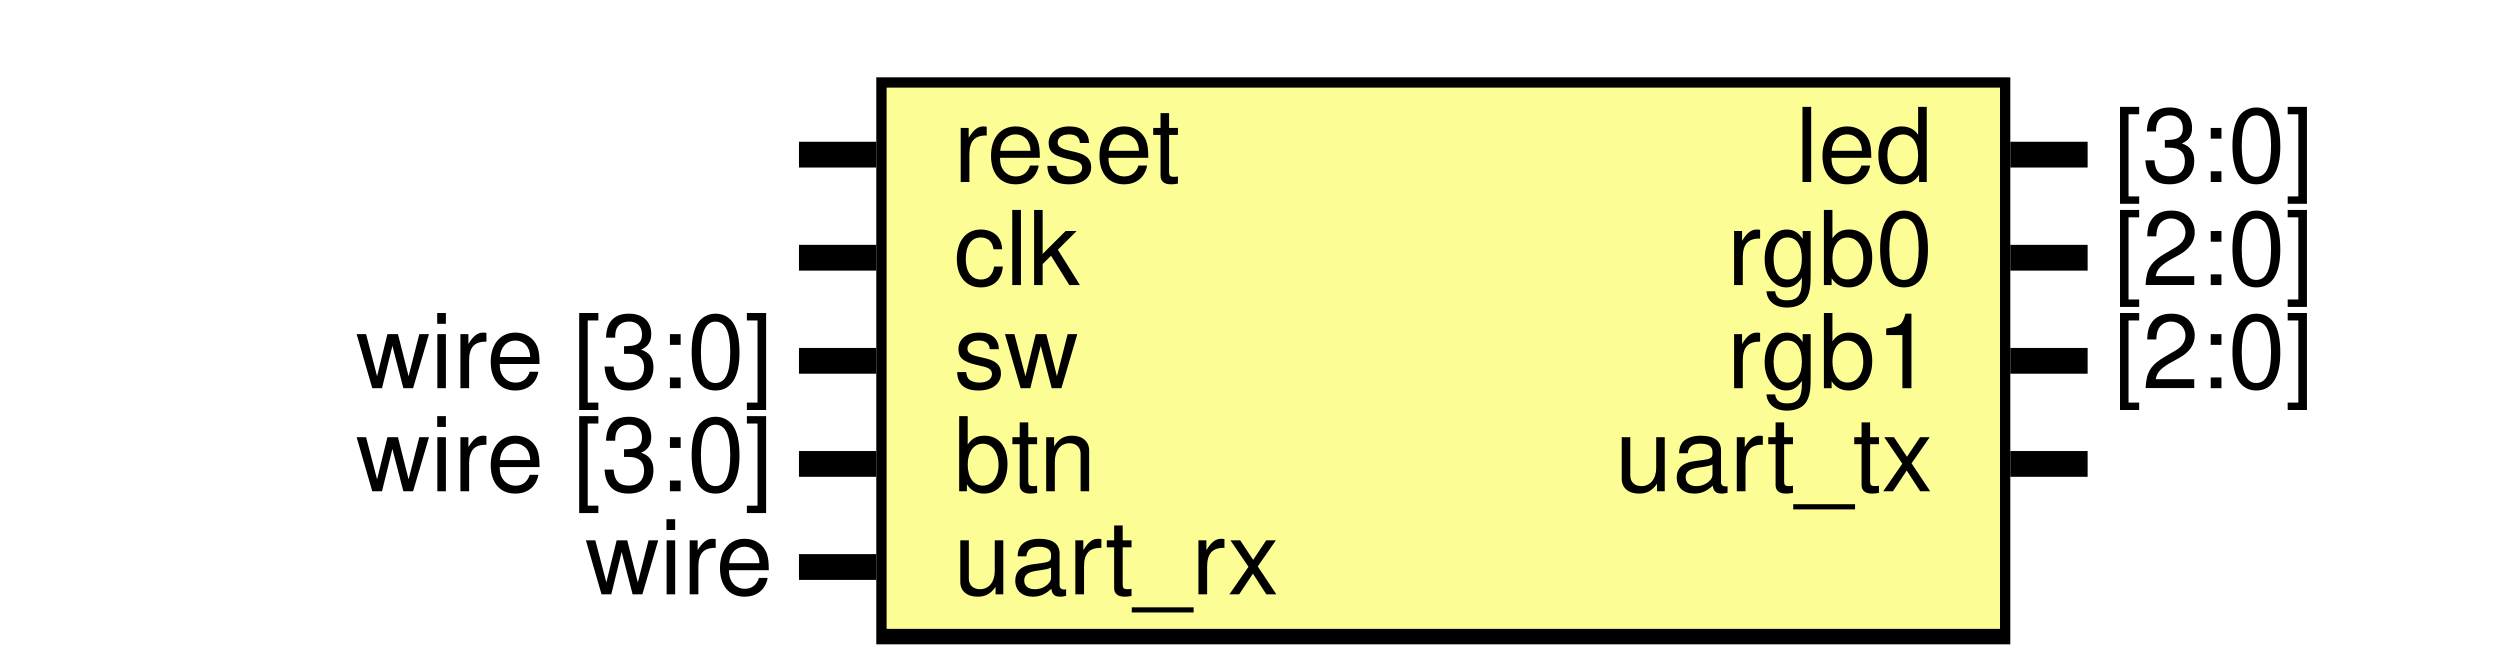
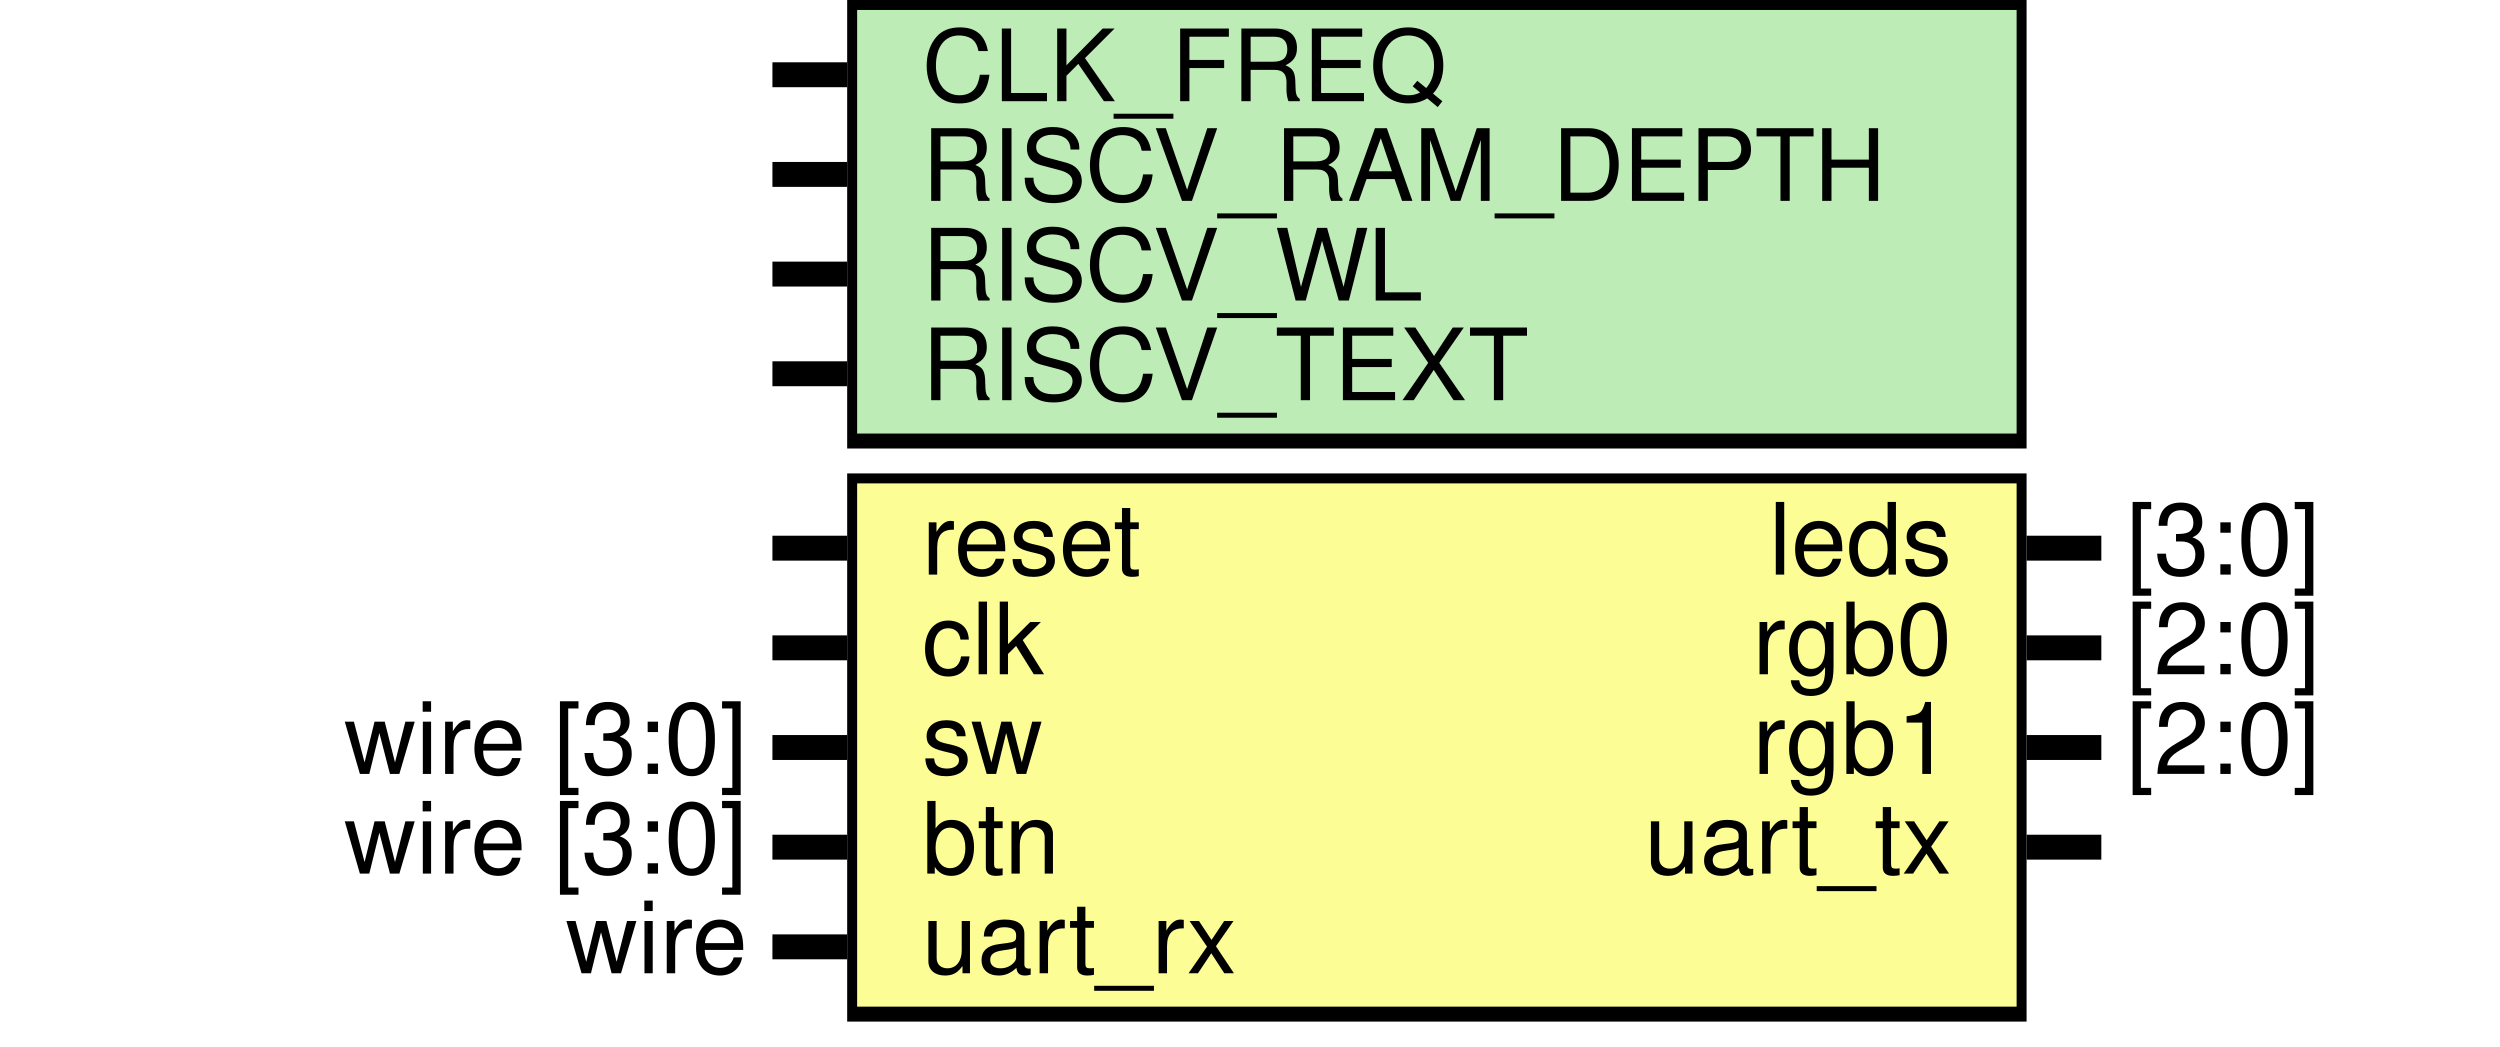
- <svg xmlns="http://www.w3.org/2000/svg" xmlns:ns1="http://svgjs.com/svgjs" version="1.1" viewBox="0 0 485 130">
+ <svg xmlns="http://www.w3.org/2000/svg" xmlns:ns1="http://svgjs.com/svgjs" version="1.1" viewBox="0 0 501.667 210">
  <svg id="SvgjsSvg1002" width="2" height="0" focusable="false" style="overflow:hidden;top:-100%;left:-100%;position:absolute;opacity:0">
    <polyline id="SvgjsPolyline1003" points="155,0 170,0" />
    <path id="SvgjsPath1004" d="M0 0 " />
  </svg>
-   <rect id="SvgjsRect1006" width="220" height="110" fill="black" x="170" y="15" />
-   <rect id="SvgjsRect1007" width="216" height="105" fill="#fdfd96" x="172" y="17" />
-   <text id="SvgjsText1008" font-family="Helvetica" x="150" y="9.302" font-size="20" text-anchor="end" family="Helvetica" size="20" anchor="end" ns1:data="{&quot;leading&quot;:&quot;1.3&quot;}">
+   <rect id="SvgjsRect1006" width="236.667" height="90" fill="black" x="170" y="0" />
+   <rect id="SvgjsRect1007" width="232.667" height="85" fill="#bdecb6" x="172" y="2" />
+   <text id="SvgjsText1008" font-family="Helvetica" x="150" y="-5.698" font-size="20" text-anchor="end" family="Helvetica" size="20" anchor="end" ns1:data="{&quot;leading&quot;:&quot;1.3&quot;}">
    <tspan id="SvgjsTspan1009" dy="26" x="150" ns1:data="{&quot;newLined&quot;:true}">    </tspan>
  </text>
-   <text id="SvgjsText1010" font-family="Helvetica" x="185" y="9.302" font-size="20" text-anchor="start" family="Helvetica" size="20" anchor="start" ns1:data="{&quot;leading&quot;:&quot;1.3&quot;}">
-     <tspan id="SvgjsTspan1011" dy="26" x="185" ns1:data="{&quot;newLined&quot;:true}">   reset </tspan>
+   <text id="SvgjsText1010" font-family="Helvetica" x="185" y="-5.698" font-size="20" text-anchor="start" family="Helvetica" size="20" anchor="start" ns1:data="{&quot;leading&quot;:&quot;1.3&quot;}">
+     <tspan id="SvgjsTspan1011" dy="26" x="185" ns1:data="{&quot;newLined&quot;:true}">   CLK_FREQ </tspan>
  </text>
-   <line id="SvgjsLine1012" x1="155" y1="30" x2="170" y2="30" stroke-linecap="rec" stroke="black" stroke-width="5" />
-   <text id="SvgjsText1013" font-family="Helvetica" x="150" y="29.302" font-size="20" text-anchor="end" family="Helvetica" size="20" anchor="end" ns1:data="{&quot;leading&quot;:&quot;1.3&quot;}">
+   <line id="SvgjsLine1012" x1="155" y1="15" x2="170" y2="15" stroke-linecap="rec" stroke="black" stroke-width="5" />
+   <text id="SvgjsText1013" font-family="Helvetica" x="150" y="14.302" font-size="20" text-anchor="end" family="Helvetica" size="20" anchor="end" ns1:data="{&quot;leading&quot;:&quot;1.3&quot;}">
    <tspan id="SvgjsTspan1014" dy="26" x="150" ns1:data="{&quot;newLined&quot;:true}">    </tspan>
  </text>
-   <text id="SvgjsText1015" font-family="Helvetica" x="185" y="29.302" font-size="20" text-anchor="start" family="Helvetica" size="20" anchor="start" ns1:data="{&quot;leading&quot;:&quot;1.3&quot;}">
-     <tspan id="SvgjsTspan1016" dy="26" x="185" ns1:data="{&quot;newLined&quot;:true}">   clk </tspan>
+   <text id="SvgjsText1015" font-family="Helvetica" x="185" y="14.302" font-size="20" text-anchor="start" family="Helvetica" size="20" anchor="start" ns1:data="{&quot;leading&quot;:&quot;1.3&quot;}">
+     <tspan id="SvgjsTspan1016" dy="26" x="185" ns1:data="{&quot;newLined&quot;:true}">   RISCV_RAM_DEPTH </tspan>
  </text>
-   <line id="SvgjsLine1017" x1="155" y1="50" x2="170" y2="50" stroke-linecap="rec" stroke="black" stroke-width="5" />
-   <text id="SvgjsText1018" font-family="Helvetica" x="150" y="49.302" font-size="20" text-anchor="end" family="Helvetica" size="20" anchor="end" ns1:data="{&quot;leading&quot;:&quot;1.3&quot;}">
-     <tspan id="SvgjsTspan1019" dy="26" x="150" ns1:data="{&quot;newLined&quot;:true}">   wire  [3:0] </tspan>
+   <line id="SvgjsLine1017" x1="155" y1="35" x2="170" y2="35" stroke-linecap="rec" stroke="black" stroke-width="5" />
+   <text id="SvgjsText1018" font-family="Helvetica" x="150" y="34.302" font-size="20" text-anchor="end" family="Helvetica" size="20" anchor="end" ns1:data="{&quot;leading&quot;:&quot;1.3&quot;}">
+     <tspan id="SvgjsTspan1019" dy="26" x="150" ns1:data="{&quot;newLined&quot;:true}">    </tspan>
  </text>
-   <text id="SvgjsText1020" font-family="Helvetica" x="185" y="49.302" font-size="20" text-anchor="start" family="Helvetica" size="20" anchor="start" ns1:data="{&quot;leading&quot;:&quot;1.3&quot;}">
-     <tspan id="SvgjsTspan1021" dy="26" x="185" ns1:data="{&quot;newLined&quot;:true}">   sw </tspan>
+   <text id="SvgjsText1020" font-family="Helvetica" x="185" y="34.302" font-size="20" text-anchor="start" family="Helvetica" size="20" anchor="start" ns1:data="{&quot;leading&quot;:&quot;1.3&quot;}">
+     <tspan id="SvgjsTspan1021" dy="26" x="185" ns1:data="{&quot;newLined&quot;:true}">   RISCV_WL </tspan>
  </text>
-   <line id="SvgjsLine1022" x1="155" y1="70" x2="170" y2="70" stroke-linecap="rec" stroke="black" stroke-width="5" />
-   <text id="SvgjsText1023" font-family="Helvetica" x="150" y="69.302" font-size="20" text-anchor="end" family="Helvetica" size="20" anchor="end" ns1:data="{&quot;leading&quot;:&quot;1.3&quot;}">
-     <tspan id="SvgjsTspan1024" dy="26" x="150" ns1:data="{&quot;newLined&quot;:true}">   wire  [3:0] </tspan>
+   <line id="SvgjsLine1022" x1="155" y1="55" x2="170" y2="55" stroke-linecap="rec" stroke="black" stroke-width="5" />
+   <text id="SvgjsText1023" font-family="Helvetica" x="150" y="54.302" font-size="20" text-anchor="end" family="Helvetica" size="20" anchor="end" ns1:data="{&quot;leading&quot;:&quot;1.3&quot;}">
+     <tspan id="SvgjsTspan1024" dy="26" x="150" ns1:data="{&quot;newLined&quot;:true}">    </tspan>
  </text>
-   <text id="SvgjsText1025" font-family="Helvetica" x="185" y="69.302" font-size="20" text-anchor="start" family="Helvetica" size="20" anchor="start" ns1:data="{&quot;leading&quot;:&quot;1.3&quot;}">
-     <tspan id="SvgjsTspan1026" dy="26" x="185" ns1:data="{&quot;newLined&quot;:true}">   btn </tspan>
+   <text id="SvgjsText1025" font-family="Helvetica" x="185" y="54.302" font-size="20" text-anchor="start" family="Helvetica" size="20" anchor="start" ns1:data="{&quot;leading&quot;:&quot;1.3&quot;}">
+     <tspan id="SvgjsTspan1026" dy="26" x="185" ns1:data="{&quot;newLined&quot;:true}">   RISCV_TEXT </tspan>
  </text>
-   <line id="SvgjsLine1027" x1="155" y1="90" x2="170" y2="90" stroke-linecap="rec" stroke="black" stroke-width="5" />
-   <text id="SvgjsText1028" font-family="Helvetica" x="150" y="89.302" font-size="20" text-anchor="end" family="Helvetica" size="20" anchor="end" ns1:data="{&quot;leading&quot;:&quot;1.3&quot;}">
-     <tspan id="SvgjsTspan1029" dy="26" x="150" ns1:data="{&quot;newLined&quot;:true}">   wire </tspan>
+   <line id="SvgjsLine1027" x1="155" y1="75" x2="170" y2="75" stroke-linecap="rec" stroke="black" stroke-width="5" />
+   <rect id="SvgjsRect1028" width="236.667" height="110" fill="black" x="170" y="95" />
+   <rect id="SvgjsRect1029" width="232.667" height="105" fill="#fdfd96" x="172" y="97" />
+   <text id="SvgjsText1030" font-family="Helvetica" x="150" y="89.302" font-size="20" text-anchor="end" family="Helvetica" size="20" anchor="end" ns1:data="{&quot;leading&quot;:&quot;1.3&quot;}">
+     <tspan id="SvgjsTspan1031" dy="26" x="150" ns1:data="{&quot;newLined&quot;:true}">    </tspan>
  </text>
-   <text id="SvgjsText1030" font-family="Helvetica" x="185" y="89.302" font-size="20" text-anchor="start" family="Helvetica" size="20" anchor="start" ns1:data="{&quot;leading&quot;:&quot;1.3&quot;}">
-     <tspan id="SvgjsTspan1031" dy="26" x="185" ns1:data="{&quot;newLined&quot;:true}">   uart_rx </tspan>
+   <text id="SvgjsText1032" font-family="Helvetica" x="185" y="89.302" font-size="20" text-anchor="start" family="Helvetica" size="20" anchor="start" ns1:data="{&quot;leading&quot;:&quot;1.3&quot;}">
+     <tspan id="SvgjsTspan1033" dy="26" x="185" ns1:data="{&quot;newLined&quot;:true}">   reset </tspan>
  </text>
-   <line id="SvgjsLine1032" x1="155" y1="110" x2="170" y2="110" stroke-linecap="rec" stroke="black" stroke-width="5" />
-   <text id="SvgjsText1033" font-family="Helvetica" x="410" y="9.302" font-size="20" text-anchor="start" family="Helvetica" size="20" anchor="start" ns1:data="{&quot;leading&quot;:&quot;1.3&quot;}">
-     <tspan id="SvgjsTspan1034" dy="26" x="410" ns1:data="{&quot;newLined&quot;:true}">   [3:0] </tspan>
+   <line id="SvgjsLine1034" x1="155" y1="110" x2="170" y2="110" stroke-linecap="rec" stroke="black" stroke-width="5" />
+   <text id="SvgjsText1035" font-family="Helvetica" x="150" y="109.302" font-size="20" text-anchor="end" family="Helvetica" size="20" anchor="end" ns1:data="{&quot;leading&quot;:&quot;1.3&quot;}">
+     <tspan id="SvgjsTspan1036" dy="26" x="150" ns1:data="{&quot;newLined&quot;:true}">    </tspan>
  </text>
-   <text id="SvgjsText1035" font-family="Helvetica" x="375" y="9.302" font-size="20" text-anchor="end" family="Helvetica" size="20" anchor="end" ns1:data="{&quot;leading&quot;:&quot;1.3&quot;}">
-     <tspan id="SvgjsTspan1036" dy="26" x="375" ns1:data="{&quot;newLined&quot;:true}">   led </tspan>
+   <text id="SvgjsText1037" font-family="Helvetica" x="185" y="109.302" font-size="20" text-anchor="start" family="Helvetica" size="20" anchor="start" ns1:data="{&quot;leading&quot;:&quot;1.3&quot;}">
+     <tspan id="SvgjsTspan1038" dy="26" x="185" ns1:data="{&quot;newLined&quot;:true}">   clk </tspan>
  </text>
-   <line id="SvgjsLine1037" x1="390" y1="30" x2="405" y2="30" stroke-linecap="rec" stroke="black" stroke-width="5" />
-   <text id="SvgjsText1038" font-family="Helvetica" x="410" y="29.302" font-size="20" text-anchor="start" family="Helvetica" size="20" anchor="start" ns1:data="{&quot;leading&quot;:&quot;1.3&quot;}">
-     <tspan id="SvgjsTspan1039" dy="26" x="410" ns1:data="{&quot;newLined&quot;:true}">   [2:0] </tspan>
+   <line id="SvgjsLine1039" x1="155" y1="130" x2="170" y2="130" stroke-linecap="rec" stroke="black" stroke-width="5" />
+   <text id="SvgjsText1040" font-family="Helvetica" x="150" y="129.302" font-size="20" text-anchor="end" family="Helvetica" size="20" anchor="end" ns1:data="{&quot;leading&quot;:&quot;1.3&quot;}">
+     <tspan id="SvgjsTspan1041" dy="26" x="150" ns1:data="{&quot;newLined&quot;:true}">   wire  [3:0] </tspan>
  </text>
-   <text id="SvgjsText1040" font-family="Helvetica" x="375" y="29.302" font-size="20" text-anchor="end" family="Helvetica" size="20" anchor="end" ns1:data="{&quot;leading&quot;:&quot;1.3&quot;}">
-     <tspan id="SvgjsTspan1041" dy="26" x="375" ns1:data="{&quot;newLined&quot;:true}">   rgb0 </tspan>
+   <text id="SvgjsText1042" font-family="Helvetica" x="185" y="129.302" font-size="20" text-anchor="start" family="Helvetica" size="20" anchor="start" ns1:data="{&quot;leading&quot;:&quot;1.3&quot;}">
+     <tspan id="SvgjsTspan1043" dy="26" x="185" ns1:data="{&quot;newLined&quot;:true}">   sw </tspan>
  </text>
-   <line id="SvgjsLine1042" x1="390" y1="50" x2="405" y2="50" stroke-linecap="rec" stroke="black" stroke-width="5" />
-   <text id="SvgjsText1043" font-family="Helvetica" x="410" y="49.302" font-size="20" text-anchor="start" family="Helvetica" size="20" anchor="start" ns1:data="{&quot;leading&quot;:&quot;1.3&quot;}">
-     <tspan id="SvgjsTspan1044" dy="26" x="410" ns1:data="{&quot;newLined&quot;:true}">   [2:0] </tspan>
+   <line id="SvgjsLine1044" x1="155" y1="150" x2="170" y2="150" stroke-linecap="rec" stroke="black" stroke-width="5" />
+   <text id="SvgjsText1045" font-family="Helvetica" x="150" y="149.302" font-size="20" text-anchor="end" family="Helvetica" size="20" anchor="end" ns1:data="{&quot;leading&quot;:&quot;1.3&quot;}">
+     <tspan id="SvgjsTspan1046" dy="26" x="150" ns1:data="{&quot;newLined&quot;:true}">   wire  [3:0] </tspan>
  </text>
-   <text id="SvgjsText1045" font-family="Helvetica" x="375" y="49.302" font-size="20" text-anchor="end" family="Helvetica" size="20" anchor="end" ns1:data="{&quot;leading&quot;:&quot;1.3&quot;}">
-     <tspan id="SvgjsTspan1046" dy="26" x="375" ns1:data="{&quot;newLined&quot;:true}">   rgb1 </tspan>
+   <text id="SvgjsText1047" font-family="Helvetica" x="185" y="149.302" font-size="20" text-anchor="start" family="Helvetica" size="20" anchor="start" ns1:data="{&quot;leading&quot;:&quot;1.3&quot;}">
+     <tspan id="SvgjsTspan1048" dy="26" x="185" ns1:data="{&quot;newLined&quot;:true}">   btn </tspan>
  </text>
-   <line id="SvgjsLine1047" x1="390" y1="70" x2="405" y2="70" stroke-linecap="rec" stroke="black" stroke-width="5" />
-   <text id="SvgjsText1048" font-family="Helvetica" x="410" y="69.302" font-size="20" text-anchor="start" family="Helvetica" size="20" anchor="start" ns1:data="{&quot;leading&quot;:&quot;1.3&quot;}">
-     <tspan id="SvgjsTspan1049" dy="26" x="410" ns1:data="{&quot;newLined&quot;:true}">    </tspan>
+   <line id="SvgjsLine1049" x1="155" y1="170" x2="170" y2="170" stroke-linecap="rec" stroke="black" stroke-width="5" />
+   <text id="SvgjsText1050" font-family="Helvetica" x="150" y="169.302" font-size="20" text-anchor="end" family="Helvetica" size="20" anchor="end" ns1:data="{&quot;leading&quot;:&quot;1.3&quot;}">
+     <tspan id="SvgjsTspan1051" dy="26" x="150" ns1:data="{&quot;newLined&quot;:true}">   wire </tspan>
  </text>
-   <text id="SvgjsText1050" font-family="Helvetica" x="375" y="69.302" font-size="20" text-anchor="end" family="Helvetica" size="20" anchor="end" ns1:data="{&quot;leading&quot;:&quot;1.3&quot;}">
-     <tspan id="SvgjsTspan1051" dy="26" x="375" ns1:data="{&quot;newLined&quot;:true}">   uart_tx </tspan>
+   <text id="SvgjsText1052" font-family="Helvetica" x="185" y="169.302" font-size="20" text-anchor="start" family="Helvetica" size="20" anchor="start" ns1:data="{&quot;leading&quot;:&quot;1.3&quot;}">
+     <tspan id="SvgjsTspan1053" dy="26" x="185" ns1:data="{&quot;newLined&quot;:true}">   uart_rx </tspan>
  </text>
-   <line id="SvgjsLine1052" x1="390" y1="90" x2="405" y2="90" stroke-linecap="rec" stroke="black" stroke-width="5" />
+   <line id="SvgjsLine1054" x1="155" y1="190" x2="170" y2="190" stroke-linecap="rec" stroke="black" stroke-width="5" />
+   <text id="SvgjsText1055" font-family="Helvetica" x="426.667" y="89.302" font-size="20" text-anchor="start" family="Helvetica" size="20" anchor="start" ns1:data="{&quot;leading&quot;:&quot;1.3&quot;}">
+     <tspan id="SvgjsTspan1056" dy="26" x="426.667" ns1:data="{&quot;newLined&quot;:true}">   [3:0] </tspan>
+   </text>
+   <text id="SvgjsText1057" font-family="Helvetica" x="391.667" y="89.302" font-size="20" text-anchor="end" family="Helvetica" size="20" anchor="end" ns1:data="{&quot;leading&quot;:&quot;1.3&quot;}">
+     <tspan id="SvgjsTspan1058" dy="26" x="391.667" ns1:data="{&quot;newLined&quot;:true}">   leds </tspan>
+   </text>
+   <line id="SvgjsLine1059" x1="406.667" y1="110" x2="421.667" y2="110" stroke-linecap="rec" stroke="black" stroke-width="5" />
+   <text id="SvgjsText1060" font-family="Helvetica" x="426.667" y="109.302" font-size="20" text-anchor="start" family="Helvetica" size="20" anchor="start" ns1:data="{&quot;leading&quot;:&quot;1.3&quot;}">
+     <tspan id="SvgjsTspan1061" dy="26" x="426.667" ns1:data="{&quot;newLined&quot;:true}">   [2:0] </tspan>
+   </text>
+   <text id="SvgjsText1062" font-family="Helvetica" x="391.667" y="109.302" font-size="20" text-anchor="end" family="Helvetica" size="20" anchor="end" ns1:data="{&quot;leading&quot;:&quot;1.3&quot;}">
+     <tspan id="SvgjsTspan1063" dy="26" x="391.667" ns1:data="{&quot;newLined&quot;:true}">   rgb0 </tspan>
+   </text>
+   <line id="SvgjsLine1064" x1="406.667" y1="130" x2="421.667" y2="130" stroke-linecap="rec" stroke="black" stroke-width="5" />
+   <text id="SvgjsText1065" font-family="Helvetica" x="426.667" y="129.302" font-size="20" text-anchor="start" family="Helvetica" size="20" anchor="start" ns1:data="{&quot;leading&quot;:&quot;1.3&quot;}">
+     <tspan id="SvgjsTspan1066" dy="26" x="426.667" ns1:data="{&quot;newLined&quot;:true}">   [2:0] </tspan>
+   </text>
+   <text id="SvgjsText1067" font-family="Helvetica" x="391.667" y="129.302" font-size="20" text-anchor="end" family="Helvetica" size="20" anchor="end" ns1:data="{&quot;leading&quot;:&quot;1.3&quot;}">
+     <tspan id="SvgjsTspan1068" dy="26" x="391.667" ns1:data="{&quot;newLined&quot;:true}">   rgb1 </tspan>
+   </text>
+   <line id="SvgjsLine1069" x1="406.667" y1="150" x2="421.667" y2="150" stroke-linecap="rec" stroke="black" stroke-width="5" />
+   <text id="SvgjsText1070" font-family="Helvetica" x="426.667" y="149.302" font-size="20" text-anchor="start" family="Helvetica" size="20" anchor="start" ns1:data="{&quot;leading&quot;:&quot;1.3&quot;}">
+     <tspan id="SvgjsTspan1071" dy="26" x="426.667" ns1:data="{&quot;newLined&quot;:true}">    </tspan>
+   </text>
+   <text id="SvgjsText1072" font-family="Helvetica" x="391.667" y="149.302" font-size="20" text-anchor="end" family="Helvetica" size="20" anchor="end" ns1:data="{&quot;leading&quot;:&quot;1.3&quot;}">
+     <tspan id="SvgjsTspan1073" dy="26" x="391.667" ns1:data="{&quot;newLined&quot;:true}">   uart_tx </tspan>
+   </text>
+   <line id="SvgjsLine1074" x1="406.667" y1="170" x2="421.667" y2="170" stroke-linecap="rec" stroke="black" stroke-width="5" />
</svg>
